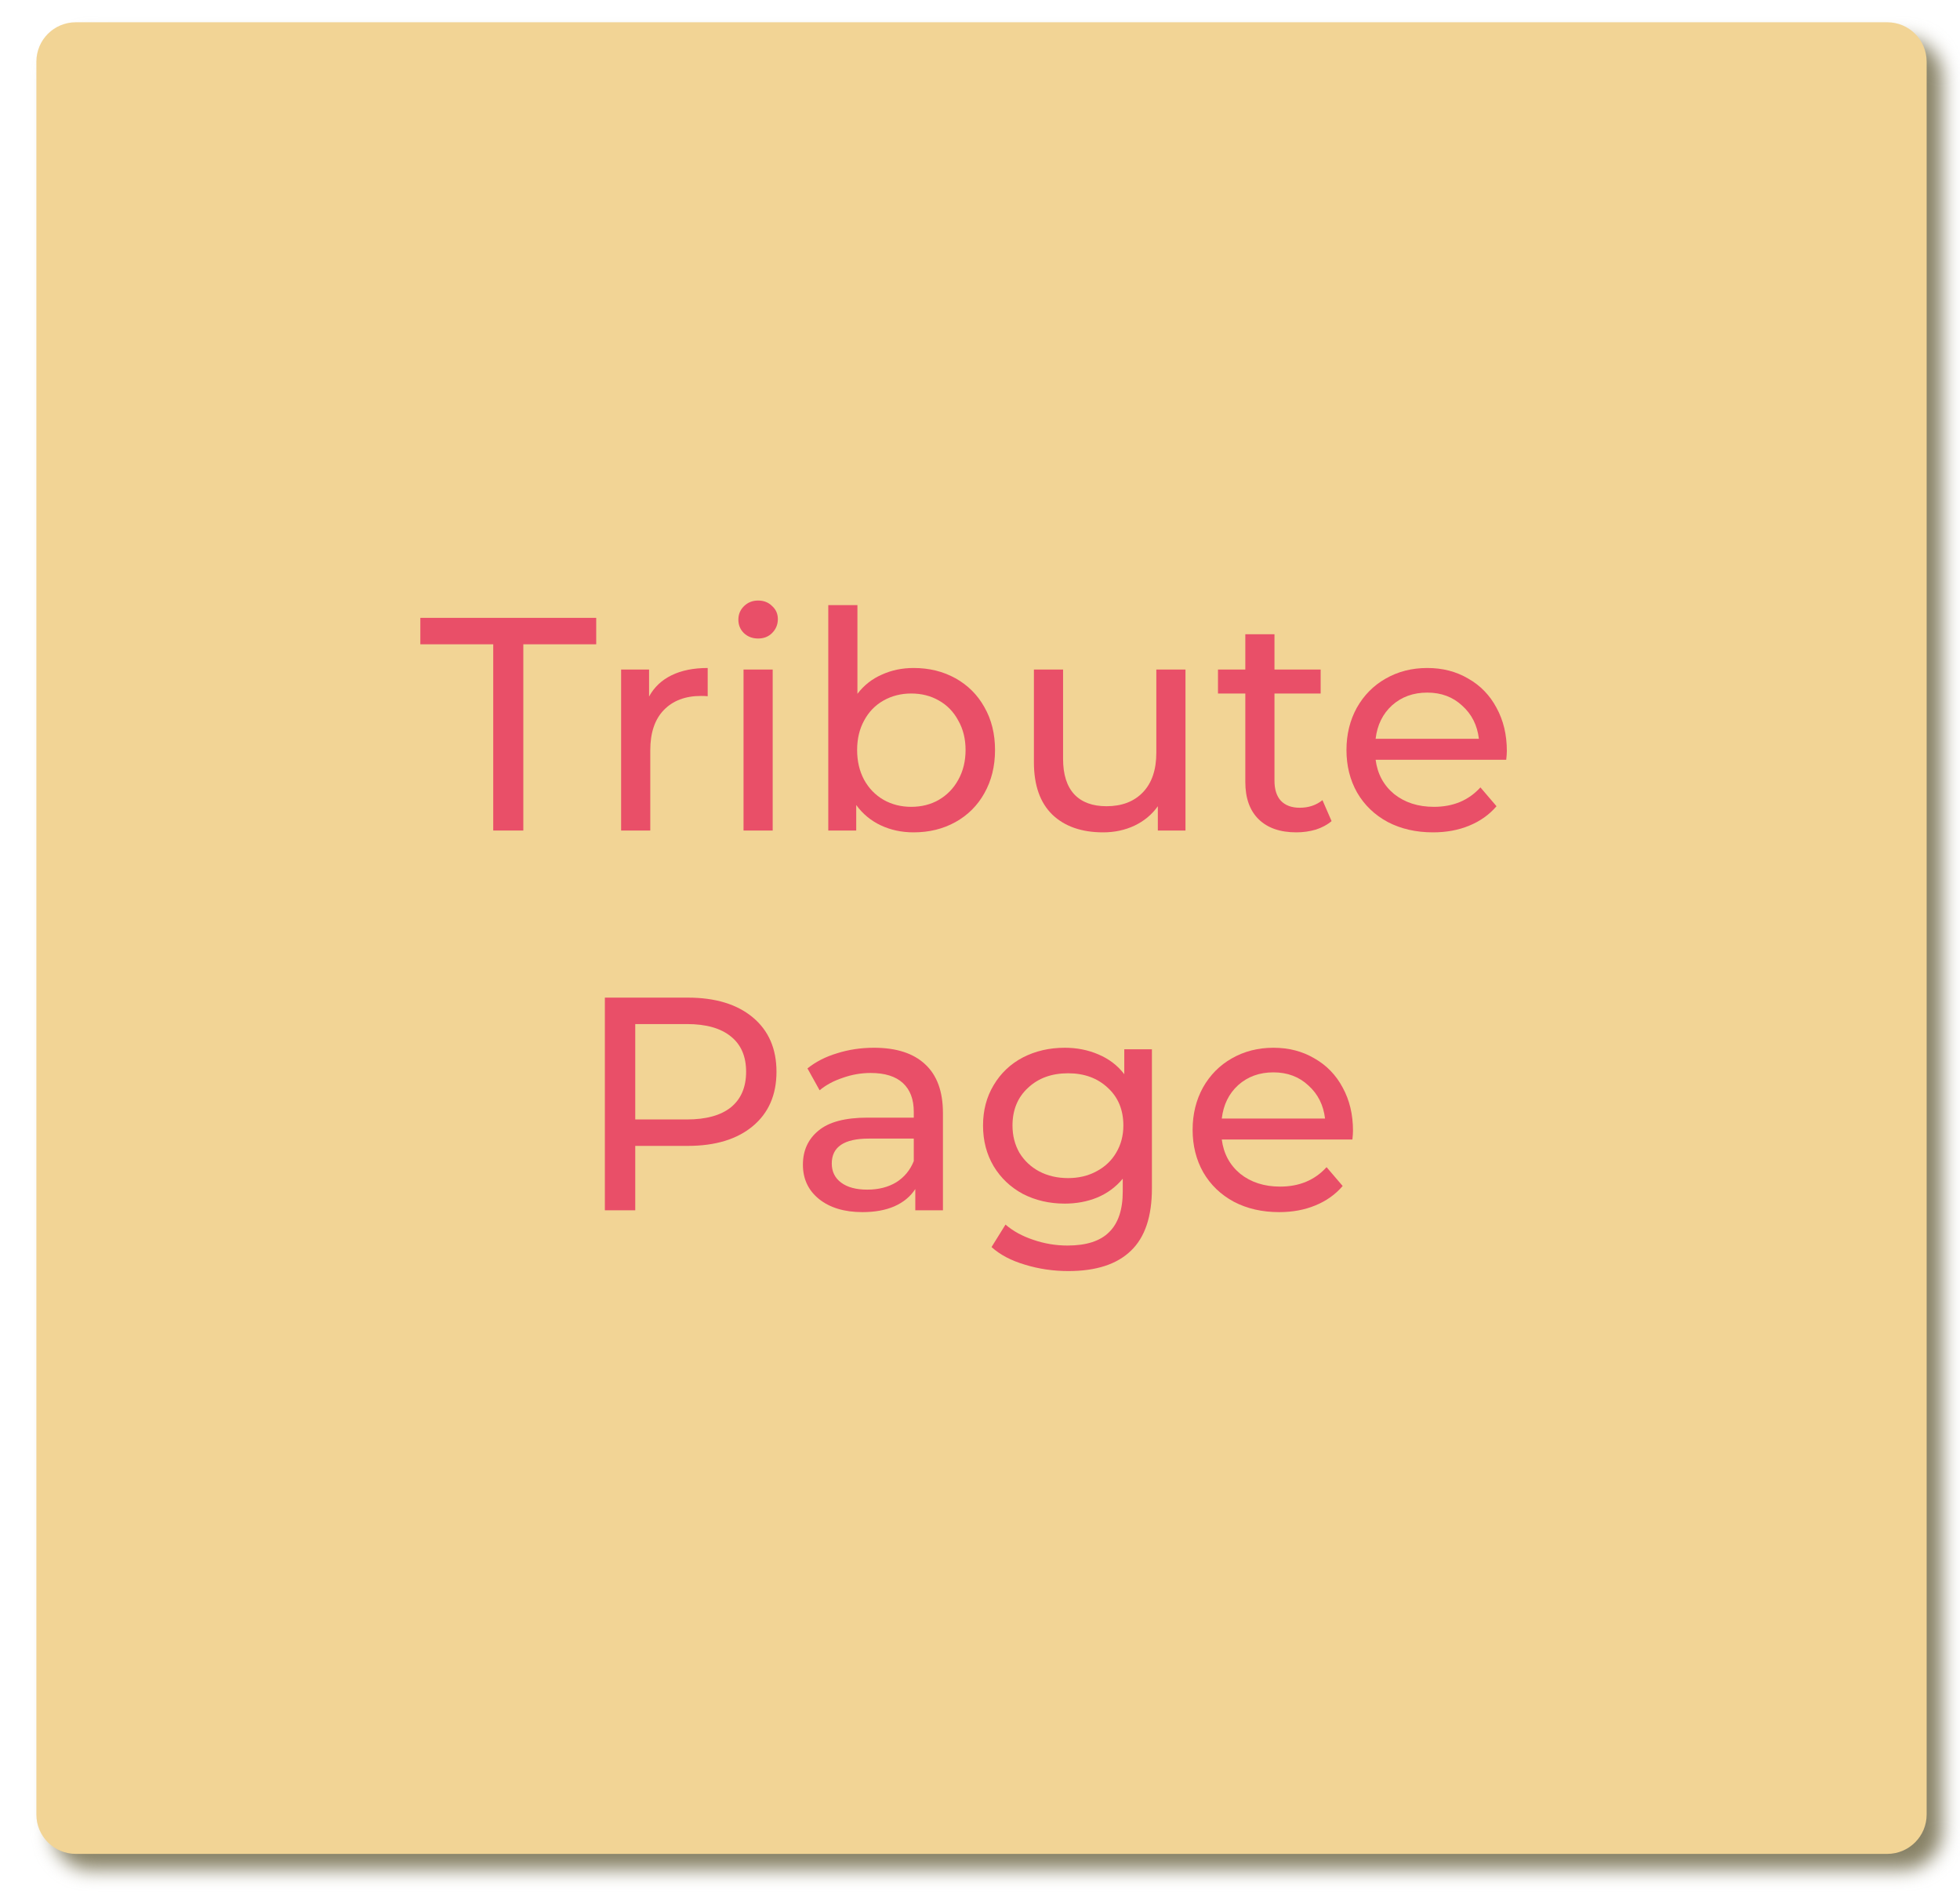
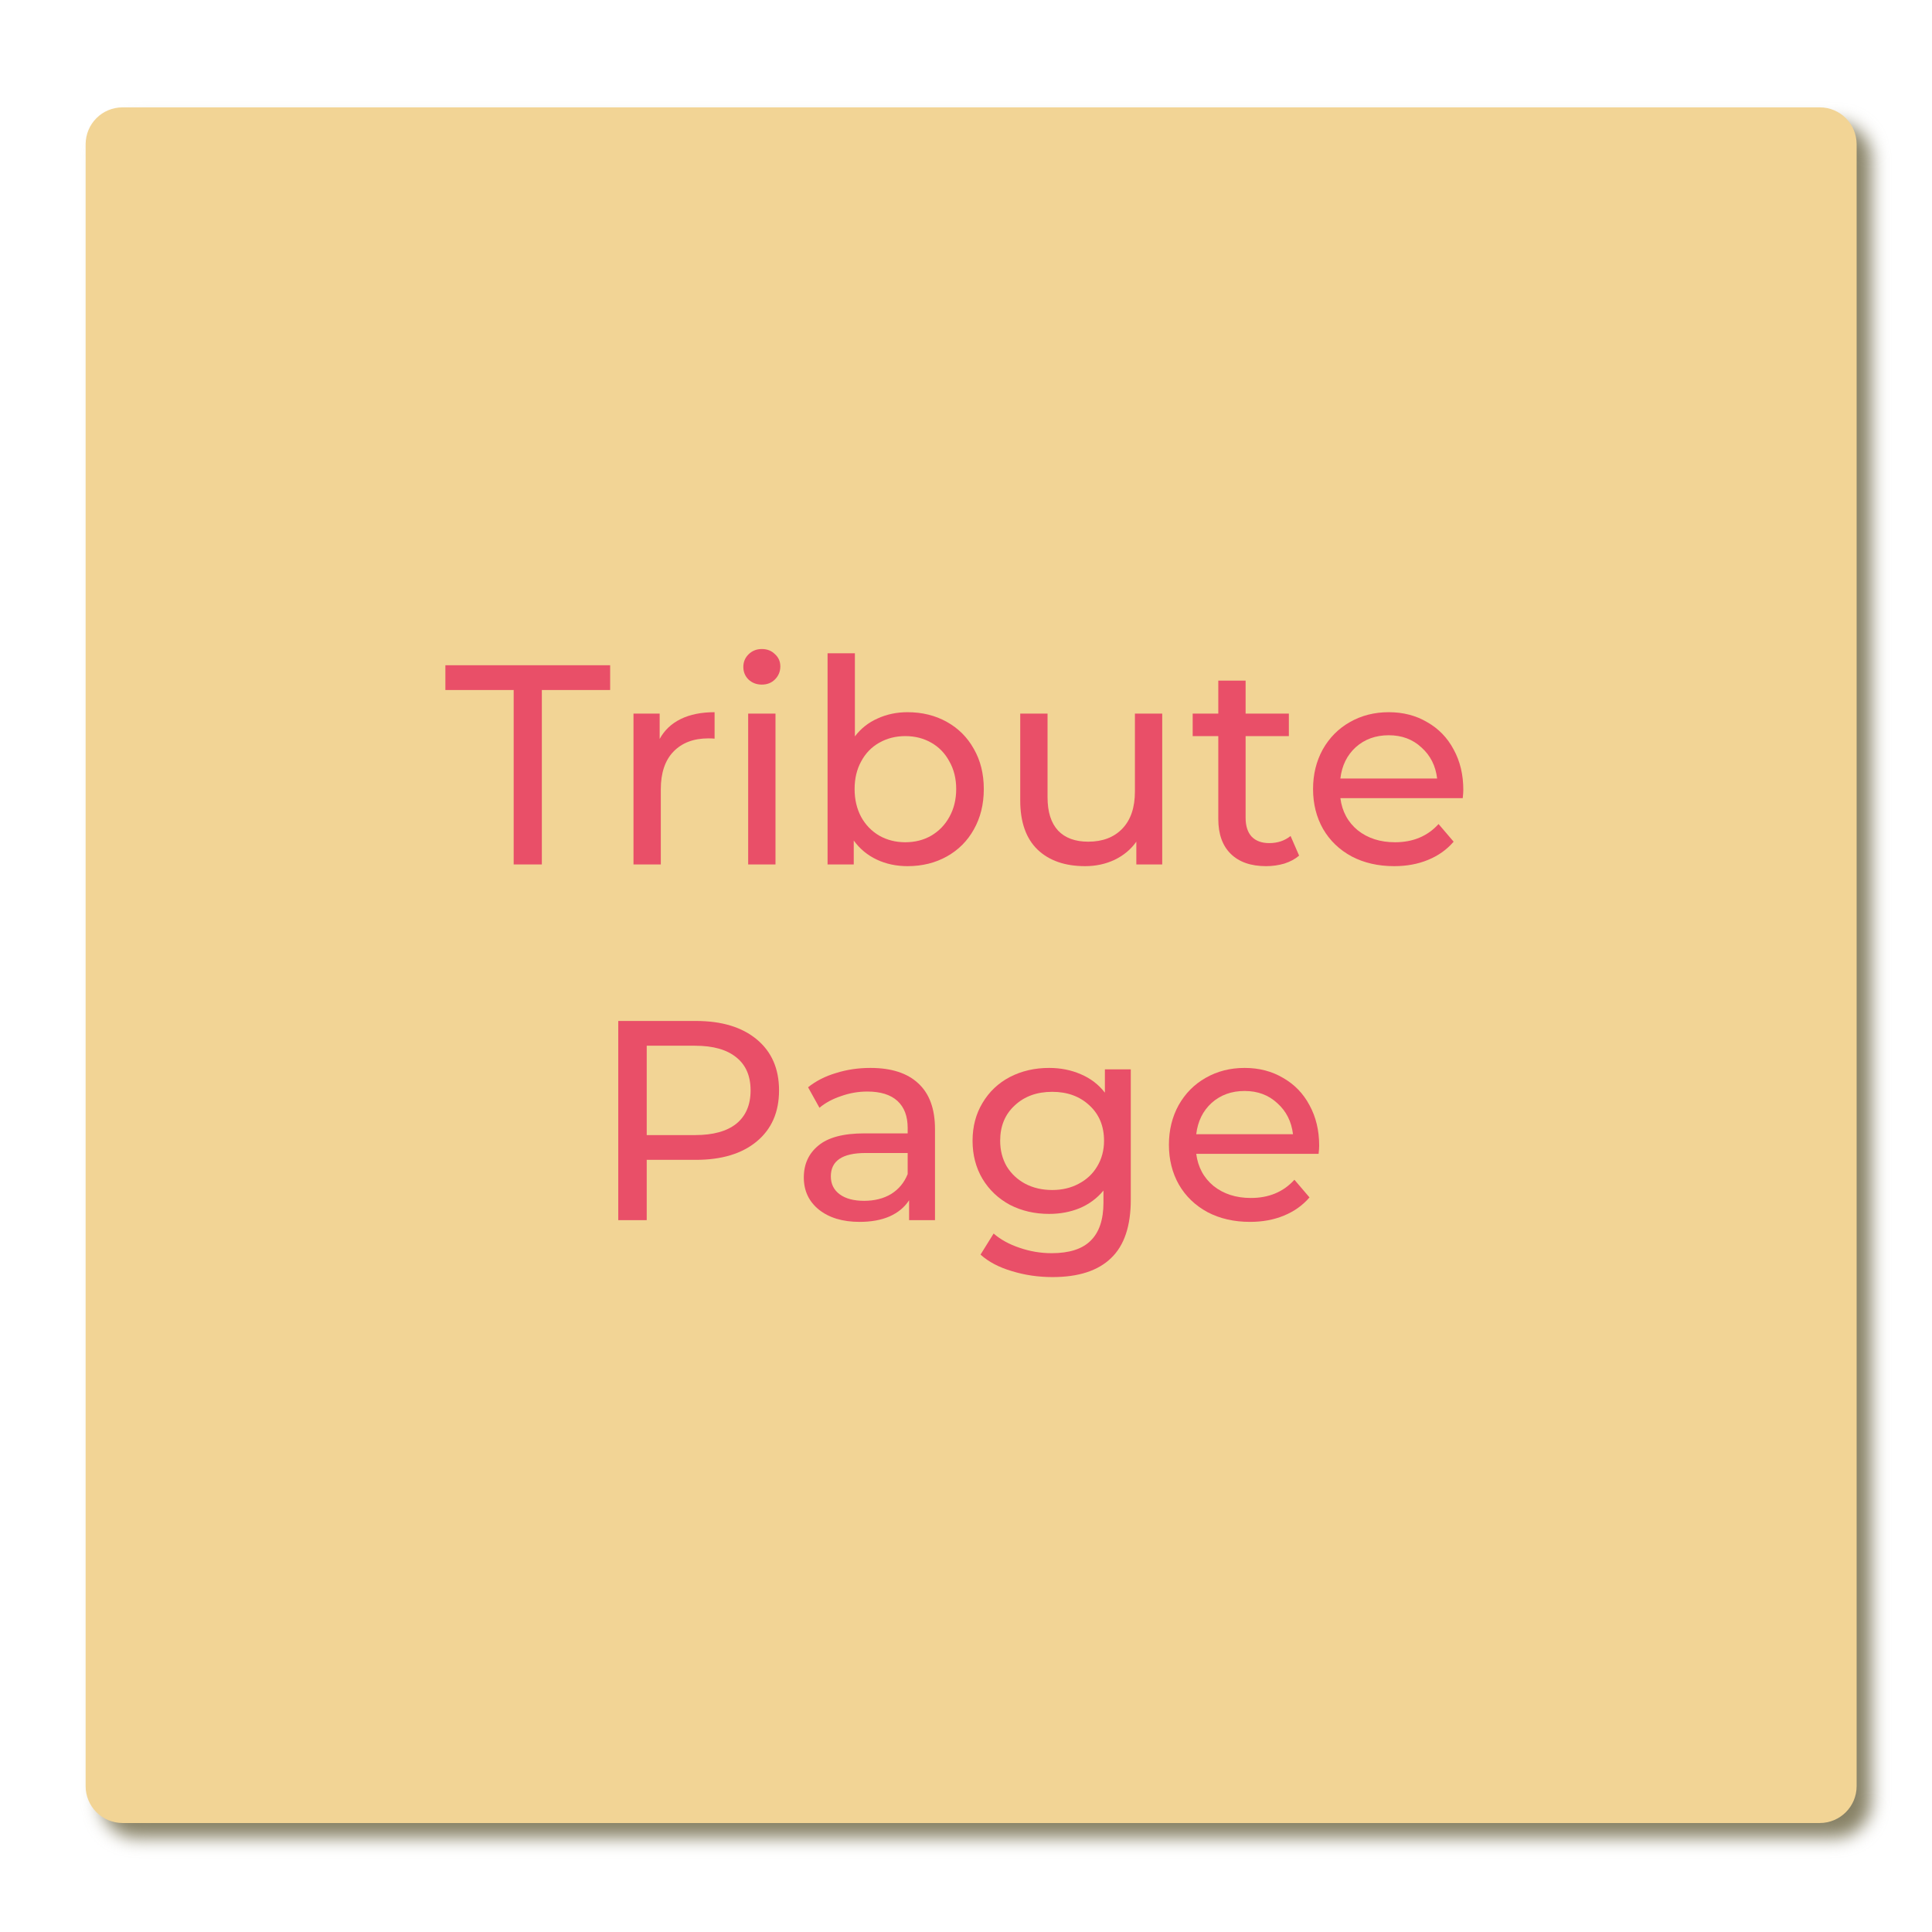
- <svg xmlns="http://www.w3.org/2000/svg" width="497.701" height="480.52" viewBox="0 0 131.684 127.138" version="1.1" id="svg8">
+ <svg xmlns="http://www.w3.org/2000/svg" width="288" height="288" viewBox="0 0 76.2 76.2" version="1.1" id="svg8">
  <defs id="defs2">
    <filter style="color-interpolation-filters:sRGB" id="filter915" x="-0.012" width="1.024" y="-0.012" height="1.024">
      <feGaussianBlur stdDeviation="0.625" id="feGaussianBlur917" />
    </filter>
  </defs>
-   <g id="layer1" transform="translate(0,-169.8628)">
+   <g id="layer1" transform="translate(0,-220.8006)">
    <g id="g927" transform="translate(-152.7033,43.99671)">
-       <rect ry="2.646" rx="2.646" y="128.42" x="156.205" height="123.031" width="127" id="rect817-6" style="opacity:1;vector-effect:none;fill:#888266;fill-opacity:1;stroke:none;stroke-width:0.8;stroke-linecap:round;stroke-linejoin:round;stroke-miterlimit:4;stroke-dasharray:none;stroke-dashoffset:0;stroke-opacity:1;filter:url(#filter915)" />
-       <rect ry="2.646" rx="2.646" y="127.362" x="155.147" height="123.031" width="127" id="rect817" style="opacity:1;vector-effect:none;fill:#f2d495;fill-opacity:1;stroke:none;stroke-width:0.8;stroke-linecap:round;stroke-linejoin:round;stroke-miterlimit:4;stroke-dasharray:none;stroke-dashoffset:0;stroke-opacity:1" />
-       <g aria-label="Tribute Page" transform="matrix(0.5101841,0,0,0.5101841,346.9007,132.8816)" style="font-style:normal;font-variant:normal;font-weight:normal;font-stretch:normal;font-size:40px;line-height:1.25;font-family:Montserrat;-inkscape-font-specification:Montserrat;text-align:center;letter-spacing:0px;word-spacing:0px;text-anchor:middle;fill:#e94f68;fill-opacity:1;stroke:none" id="flowRoot814-8">
-         <path d="m -315.687,71.076 h -9.6 v -3.48 h 23.16 v 3.48 h -9.6 v 24.52 h -3.96 z" style="" id="path4035" />
-         <path d="m -295.167,77.956 q 1,-1.84 2.96,-2.8 1.96,-0.96 4.76,-0.96 v 3.72 q -0.32,-0.04 -0.88,-0.04 -3.12,0 -4.92,1.88 -1.76,1.84 -1.76,5.28 v 10.56 h -3.84 v -21.2 h 3.68 z" style="" id="path4037" />
-         <path d="m -282.727,74.396 h 3.84 v 21.2 h -3.84 z m 1.92,-4.08 q -1.12,0 -1.88,-0.72 -0.72,-0.72 -0.72,-1.76 0,-1.04 0.72,-1.76 0.76,-0.76 1.88,-0.76 1.12,0 1.84,0.72 0.76,0.68 0.76,1.72 0,1.08 -0.76,1.84 -0.72,0.72 -1.84,0.72 z" style="" id="path4039" />
-         <path d="m -260.327,74.196 q 3.08,0 5.52,1.36 2.44,1.36 3.8,3.8 1.4,2.44 1.4,5.64 0,3.2 -1.4,5.68 -1.36,2.44 -3.8,3.8 -2.44,1.36 -5.52,1.36 -2.36,0 -4.32,-0.92 -1.96,-0.92 -3.24,-2.68 v 3.36 h -3.68 v -29.68 h 3.84 v 11.68 q 1.28,-1.68 3.2,-2.52 1.92,-0.88 4.2,-0.88 z m -0.32,18.28 q 2.04,0 3.64,-0.92 1.64,-0.96 2.56,-2.64 0.96,-1.72 0.96,-3.92 0,-2.2 -0.96,-3.88 -0.92,-1.72 -2.56,-2.64 -1.6,-0.92 -3.64,-0.92 -2,0 -3.64,0.92 -1.64,0.92 -2.56,2.64 -0.92,1.68 -0.92,3.88 0,2.2 0.92,3.92 0.92,1.68 2.56,2.64 1.64,0.92 3.64,0.92 z" style="" id="path4041" />
-         <path d="m -224.527,74.396 v 21.2 h -3.64 v -3.2 q -1.16,1.64 -3.08,2.56 -1.88,0.88 -4.12,0.88 -4.24,0 -6.68,-2.32 -2.44,-2.36 -2.44,-6.92 v -12.2 h 3.84 v 11.76 q 0,3.08 1.48,4.68 1.48,1.56 4.24,1.56 3.04,0 4.8,-1.84 1.76,-1.84 1.76,-5.2 v -10.96 z" style="" id="path4043" />
-         <path d="m -205.287,94.356 q -0.84,0.72 -2.08,1.12 -1.24,0.36 -2.56,0.36 -3.2,0 -4.96,-1.72 -1.76,-1.72 -1.76,-4.92 v -11.64 h -3.6 v -3.16 h 3.6 v -4.64 h 3.84 v 4.64 h 6.08 v 3.16 h -6.08 v 11.48 q 0,1.72 0.84,2.64 0.88,0.92 2.48,0.92 1.76,0 3,-1 z" style="" id="path4045" />
-         <path d="m -182.207,85.116 q 0,0.44 -0.08,1.16 h -17.2 q 0.36,2.8 2.44,4.52 2.12,1.68 5.24,1.68 3.8,0 6.12,-2.56 l 2.12,2.48 q -1.44,1.68 -3.6,2.56 -2.12,0.88 -4.76,0.88 -3.36,0 -5.96,-1.36 -2.6,-1.4 -4.04,-3.88 -1.4,-2.48 -1.4,-5.6 0,-3.08 1.36,-5.56 1.4,-2.48 3.8,-3.84 2.44,-1.4 5.48,-1.4 3.04,0 5.4,1.4 2.4,1.36 3.72,3.84 1.36,2.48 1.36,5.68 z m -10.48,-7.68 q -2.76,0 -4.64,1.68 -1.84,1.68 -2.16,4.4 h 13.6 q -0.32,-2.68 -2.2,-4.36 -1.84,-1.72 -4.6,-1.72 z" style="" id="path4047" />
-         <path d="m -290.067,117.596 q 5.44,0 8.56,2.6 3.12,2.6 3.12,7.16 0,4.56 -3.12,7.16 -3.12,2.6 -8.56,2.6 h -6.92 v 8.48 h -4 v -28 z m -0.12,16.04 q 3.8,0 5.8,-1.6 2,-1.64 2,-4.68 0,-3.04 -2,-4.64 -2,-1.64 -5.8,-1.64 h -6.8 v 12.56 z" style="" id="path4049" />
-         <path d="m -265.547,124.196 q 4.4,0 6.72,2.16 2.36,2.16 2.36,6.44 v 12.8 h -3.64 v -2.8 q -0.96,1.48 -2.76,2.28 -1.76,0.76 -4.2,0.76 -3.56,0 -5.72,-1.72 -2.12,-1.72 -2.12,-4.52 0,-2.8 2.04,-4.48 2.04,-1.72 6.48,-1.72 h 6.08 v -0.76 q 0,-2.48 -1.44,-3.8 -1.44,-1.32 -4.24,-1.32 -1.88,0 -3.68,0.64 -1.8,0.6 -3.04,1.64 l -1.6,-2.88 q 1.64,-1.32 3.92,-2 2.28,-0.72 4.84,-0.72 z m -0.88,18.68 q 2.2,0 3.8,-0.96 1.6,-1 2.32,-2.8 v -2.96 h -5.92 q -4.88,0 -4.88,3.28 0,1.6 1.24,2.52 1.24,0.92 3.44,0.92 z" style="" id="path4051" />
-         <path d="m -228.947,124.396 v 18.32 q 0,5.56 -2.76,8.2 -2.76,2.68 -8.24,2.68 -3,0 -5.72,-0.84 -2.72,-0.8 -4.4,-2.32 l 1.84,-2.96 q 1.48,1.28 3.64,2 2.2,0.76 4.52,0.76 3.72,0 5.48,-1.76 1.8,-1.76 1.8,-5.36 v -1.68 q -1.36,1.64 -3.36,2.48 -1.96,0.8 -4.28,0.8 -3.04,0 -5.52,-1.28 -2.44,-1.32 -3.84,-3.64 -1.4,-2.36 -1.4,-5.36 0,-3 1.4,-5.32 1.4,-2.36 3.84,-3.64 2.48,-1.28 5.52,-1.28 2.4,0 4.44,0.88 2.08,0.88 3.4,2.6 v -3.28 z m -11.04,16.96 q 2.08,0 3.72,-0.88 1.68,-0.88 2.6,-2.44 0.96,-1.6 0.96,-3.6 0,-3.08 -2.04,-4.96 -2.04,-1.92 -5.24,-1.92 -3.24,0 -5.28,1.92 -2.04,1.88 -2.04,4.96 0,2 0.92,3.6 0.96,1.56 2.6,2.44 1.68,0.88 3.8,0.88 z" style="" id="path4053" />
-         <path d="m -202.467,135.116 q 0,0.44 -0.08,1.16 h -17.2 q 0.36,2.8 2.44,4.52 2.12,1.68 5.24,1.68 3.8,0 6.12,-2.56 l 2.12,2.48 q -1.44,1.68 -3.6,2.56 -2.12,0.88 -4.76,0.88 -3.36,0 -5.96,-1.36 -2.6,-1.4 -4.04,-3.88 -1.4,-2.48 -1.4,-5.6 0,-3.08 1.36,-5.56 1.4,-2.48 3.8,-3.84 2.44,-1.4 5.48,-1.4 3.04,0 5.4,1.4 2.4,1.36 3.72,3.84 1.36,2.48 1.36,5.68 z m -10.48,-7.68 q -2.76,0 -4.64,1.68 -1.84,1.68 -2.16,4.4 h 13.6 q -0.32,-2.68 -2.2,-4.36 -1.84,-1.72 -4.6,-1.72 z" style="" id="path4055" />
+       <g id="g843" transform="matrix(0.55,0,0,0.55,70.75,110.9893)">
+         <rect style="opacity:1;vector-effect:none;fill:#888266;fill-opacity:1;stroke:none;stroke-width:0.8;stroke-linecap:round;stroke-linejoin:round;stroke-miterlimit:4;stroke-dasharray:none;stroke-dashoffset:0;stroke-opacity:1;filter:url(#filter915)" id="rect817-6" width="127" height="123.031" x="156.205" y="128.42" rx="2.646" ry="2.646" />
+         <rect style="opacity:1;vector-effect:none;fill:#f2d495;fill-opacity:1;stroke:none;stroke-width:0.8;stroke-linecap:round;stroke-linejoin:round;stroke-miterlimit:4;stroke-dasharray:none;stroke-dashoffset:0;stroke-opacity:1" id="rect817" width="127" height="123.031" x="155.147" y="127.362" rx="2.646" ry="2.646" />
+         <g id="flowRoot814-8" style="font-style:normal;font-variant:normal;font-weight:normal;font-stretch:normal;font-size:40px;line-height:1.25;font-family:Montserrat;-inkscape-font-specification:Montserrat;text-align:center;letter-spacing:0px;word-spacing:0px;text-anchor:middle;fill:#e94f68;fill-opacity:1;stroke:none" transform="matrix(0.5101841,0,0,0.5101841,346.9007,132.8816)" aria-label="Tribute Page">
+           <path id="path4035" d="m -315.687,71.076 h -9.6 v -3.48 h 23.16 v 3.48 h -9.6 v 24.52 h -3.96 z" />
+           <path id="path4037" d="m -295.167,77.956 q 1,-1.84 2.96,-2.8 1.96,-0.96 4.76,-0.96 v 3.72 q -0.32,-0.04 -0.88,-0.04 -3.12,0 -4.92,1.88 -1.76,1.84 -1.76,5.28 v 10.56 h -3.84 v -21.2 h 3.68 z" />
+           <path id="path4039" d="m -282.727,74.396 h 3.84 v 21.2 h -3.84 z m 1.92,-4.08 q -1.12,0 -1.88,-0.72 -0.72,-0.72 -0.72,-1.76 0,-1.04 0.72,-1.76 0.76,-0.76 1.88,-0.76 1.12,0 1.84,0.72 0.76,0.68 0.76,1.72 0,1.08 -0.76,1.84 -0.72,0.72 -1.84,0.72 z" />
+           <path id="path4041" d="m -260.327,74.196 q 3.08,0 5.52,1.36 2.44,1.36 3.8,3.8 1.4,2.44 1.4,5.64 0,3.2 -1.4,5.68 -1.36,2.44 -3.8,3.8 -2.44,1.36 -5.52,1.36 -2.36,0 -4.32,-0.92 -1.96,-0.92 -3.24,-2.68 v 3.36 h -3.68 v -29.68 h 3.84 v 11.68 q 1.28,-1.68 3.2,-2.52 1.92,-0.88 4.2,-0.88 z m -0.32,18.28 q 2.04,0 3.64,-0.92 1.64,-0.96 2.56,-2.64 0.96,-1.72 0.96,-3.92 0,-2.2 -0.96,-3.88 -0.92,-1.72 -2.56,-2.64 -1.6,-0.92 -3.64,-0.92 -2,0 -3.64,0.92 -1.64,0.92 -2.56,2.64 -0.92,1.68 -0.92,3.88 0,2.2 0.92,3.92 0.92,1.68 2.56,2.64 1.64,0.92 3.64,0.92 z" />
+           <path id="path4043" d="m -224.527,74.396 v 21.2 h -3.64 v -3.2 q -1.16,1.64 -3.08,2.56 -1.88,0.88 -4.12,0.88 -4.24,0 -6.68,-2.32 -2.44,-2.36 -2.44,-6.92 v -12.2 h 3.84 v 11.76 q 0,3.08 1.48,4.68 1.48,1.56 4.24,1.56 3.04,0 4.8,-1.84 1.76,-1.84 1.76,-5.2 v -10.96 z" />
+           <path id="path4045" d="m -205.287,94.356 q -0.84,0.72 -2.08,1.12 -1.24,0.36 -2.56,0.36 -3.2,0 -4.96,-1.72 -1.76,-1.72 -1.76,-4.92 v -11.64 h -3.6 v -3.16 h 3.6 v -4.64 h 3.84 v 4.64 h 6.08 v 3.16 h -6.08 v 11.48 q 0,1.72 0.84,2.64 0.88,0.92 2.48,0.92 1.76,0 3,-1 z" />
+           <path id="path4047" d="m -182.207,85.116 q 0,0.44 -0.08,1.16 h -17.2 q 0.36,2.8 2.44,4.52 2.12,1.68 5.24,1.68 3.8,0 6.12,-2.56 l 2.12,2.48 q -1.44,1.68 -3.6,2.56 -2.12,0.88 -4.76,0.88 -3.36,0 -5.96,-1.36 -2.6,-1.4 -4.04,-3.88 -1.4,-2.48 -1.4,-5.6 0,-3.08 1.36,-5.56 1.4,-2.48 3.8,-3.84 2.44,-1.4 5.48,-1.4 3.04,0 5.4,1.4 2.4,1.36 3.72,3.84 1.36,2.48 1.36,5.68 z m -10.48,-7.68 q -2.76,0 -4.64,1.68 -1.84,1.68 -2.16,4.4 h 13.6 q -0.32,-2.68 -2.2,-4.36 -1.84,-1.72 -4.6,-1.72 z" />
+           <path id="path4049" d="m -290.067,117.596 q 5.44,0 8.56,2.6 3.12,2.6 3.12,7.16 0,4.56 -3.12,7.16 -3.12,2.6 -8.56,2.6 h -6.92 v 8.48 h -4 v -28 z m -0.12,16.04 q 3.8,0 5.8,-1.6 2,-1.64 2,-4.68 0,-3.04 -2,-4.64 -2,-1.64 -5.8,-1.64 h -6.8 v 12.56 z" />
+           <path id="path4051" d="m -265.547,124.196 q 4.4,0 6.72,2.16 2.36,2.16 2.36,6.44 v 12.8 h -3.64 v -2.8 q -0.96,1.48 -2.76,2.28 -1.76,0.76 -4.2,0.76 -3.56,0 -5.72,-1.72 -2.12,-1.72 -2.12,-4.52 0,-2.8 2.04,-4.48 2.04,-1.72 6.48,-1.72 h 6.08 v -0.76 q 0,-2.48 -1.44,-3.8 -1.44,-1.32 -4.24,-1.32 -1.88,0 -3.68,0.64 -1.8,0.6 -3.04,1.64 l -1.6,-2.88 q 1.64,-1.32 3.92,-2 2.28,-0.72 4.84,-0.72 z m -0.88,18.68 q 2.2,0 3.8,-0.96 1.6,-1 2.32,-2.8 v -2.96 h -5.92 q -4.88,0 -4.88,3.28 0,1.6 1.24,2.52 1.24,0.92 3.44,0.92 z" />
+           <path id="path4053" d="m -228.947,124.396 v 18.32 q 0,5.56 -2.76,8.2 -2.76,2.68 -8.24,2.68 -3,0 -5.72,-0.84 -2.72,-0.8 -4.4,-2.32 l 1.84,-2.96 q 1.48,1.28 3.64,2 2.2,0.76 4.52,0.76 3.72,0 5.48,-1.76 1.8,-1.76 1.8,-5.36 v -1.68 q -1.36,1.64 -3.36,2.48 -1.96,0.8 -4.28,0.8 -3.04,0 -5.52,-1.28 -2.44,-1.32 -3.84,-3.64 -1.4,-2.36 -1.4,-5.36 0,-3 1.4,-5.32 1.4,-2.36 3.84,-3.64 2.48,-1.28 5.52,-1.28 2.4,0 4.44,0.88 2.08,0.88 3.4,2.6 v -3.28 z m -11.04,16.96 q 2.08,0 3.72,-0.88 1.68,-0.88 2.6,-2.44 0.96,-1.6 0.96,-3.6 0,-3.08 -2.04,-4.96 -2.04,-1.92 -5.24,-1.92 -3.24,0 -5.28,1.92 -2.04,1.88 -2.04,4.96 0,2 0.92,3.6 0.96,1.56 2.6,2.44 1.68,0.88 3.8,0.88 z" />
+           <path id="path4055" d="m -202.467,135.116 q 0,0.44 -0.08,1.16 h -17.2 q 0.36,2.8 2.44,4.52 2.12,1.68 5.24,1.68 3.8,0 6.12,-2.56 l 2.12,2.48 q -1.44,1.68 -3.6,2.56 -2.12,0.88 -4.76,0.88 -3.36,0 -5.96,-1.36 -2.6,-1.4 -4.04,-3.88 -1.4,-2.48 -1.4,-5.6 0,-3.08 1.36,-5.56 1.4,-2.48 3.8,-3.84 2.44,-1.4 5.48,-1.4 3.04,0 5.4,1.4 2.4,1.36 3.72,3.84 1.36,2.48 1.36,5.68 z m -10.48,-7.68 q -2.76,0 -4.64,1.68 -1.84,1.68 -2.16,4.4 h 13.6 q -0.32,-2.68 -2.2,-4.36 -1.84,-1.72 -4.6,-1.72 z" />
+         </g>
      </g>
    </g>
  </g>
</svg>
